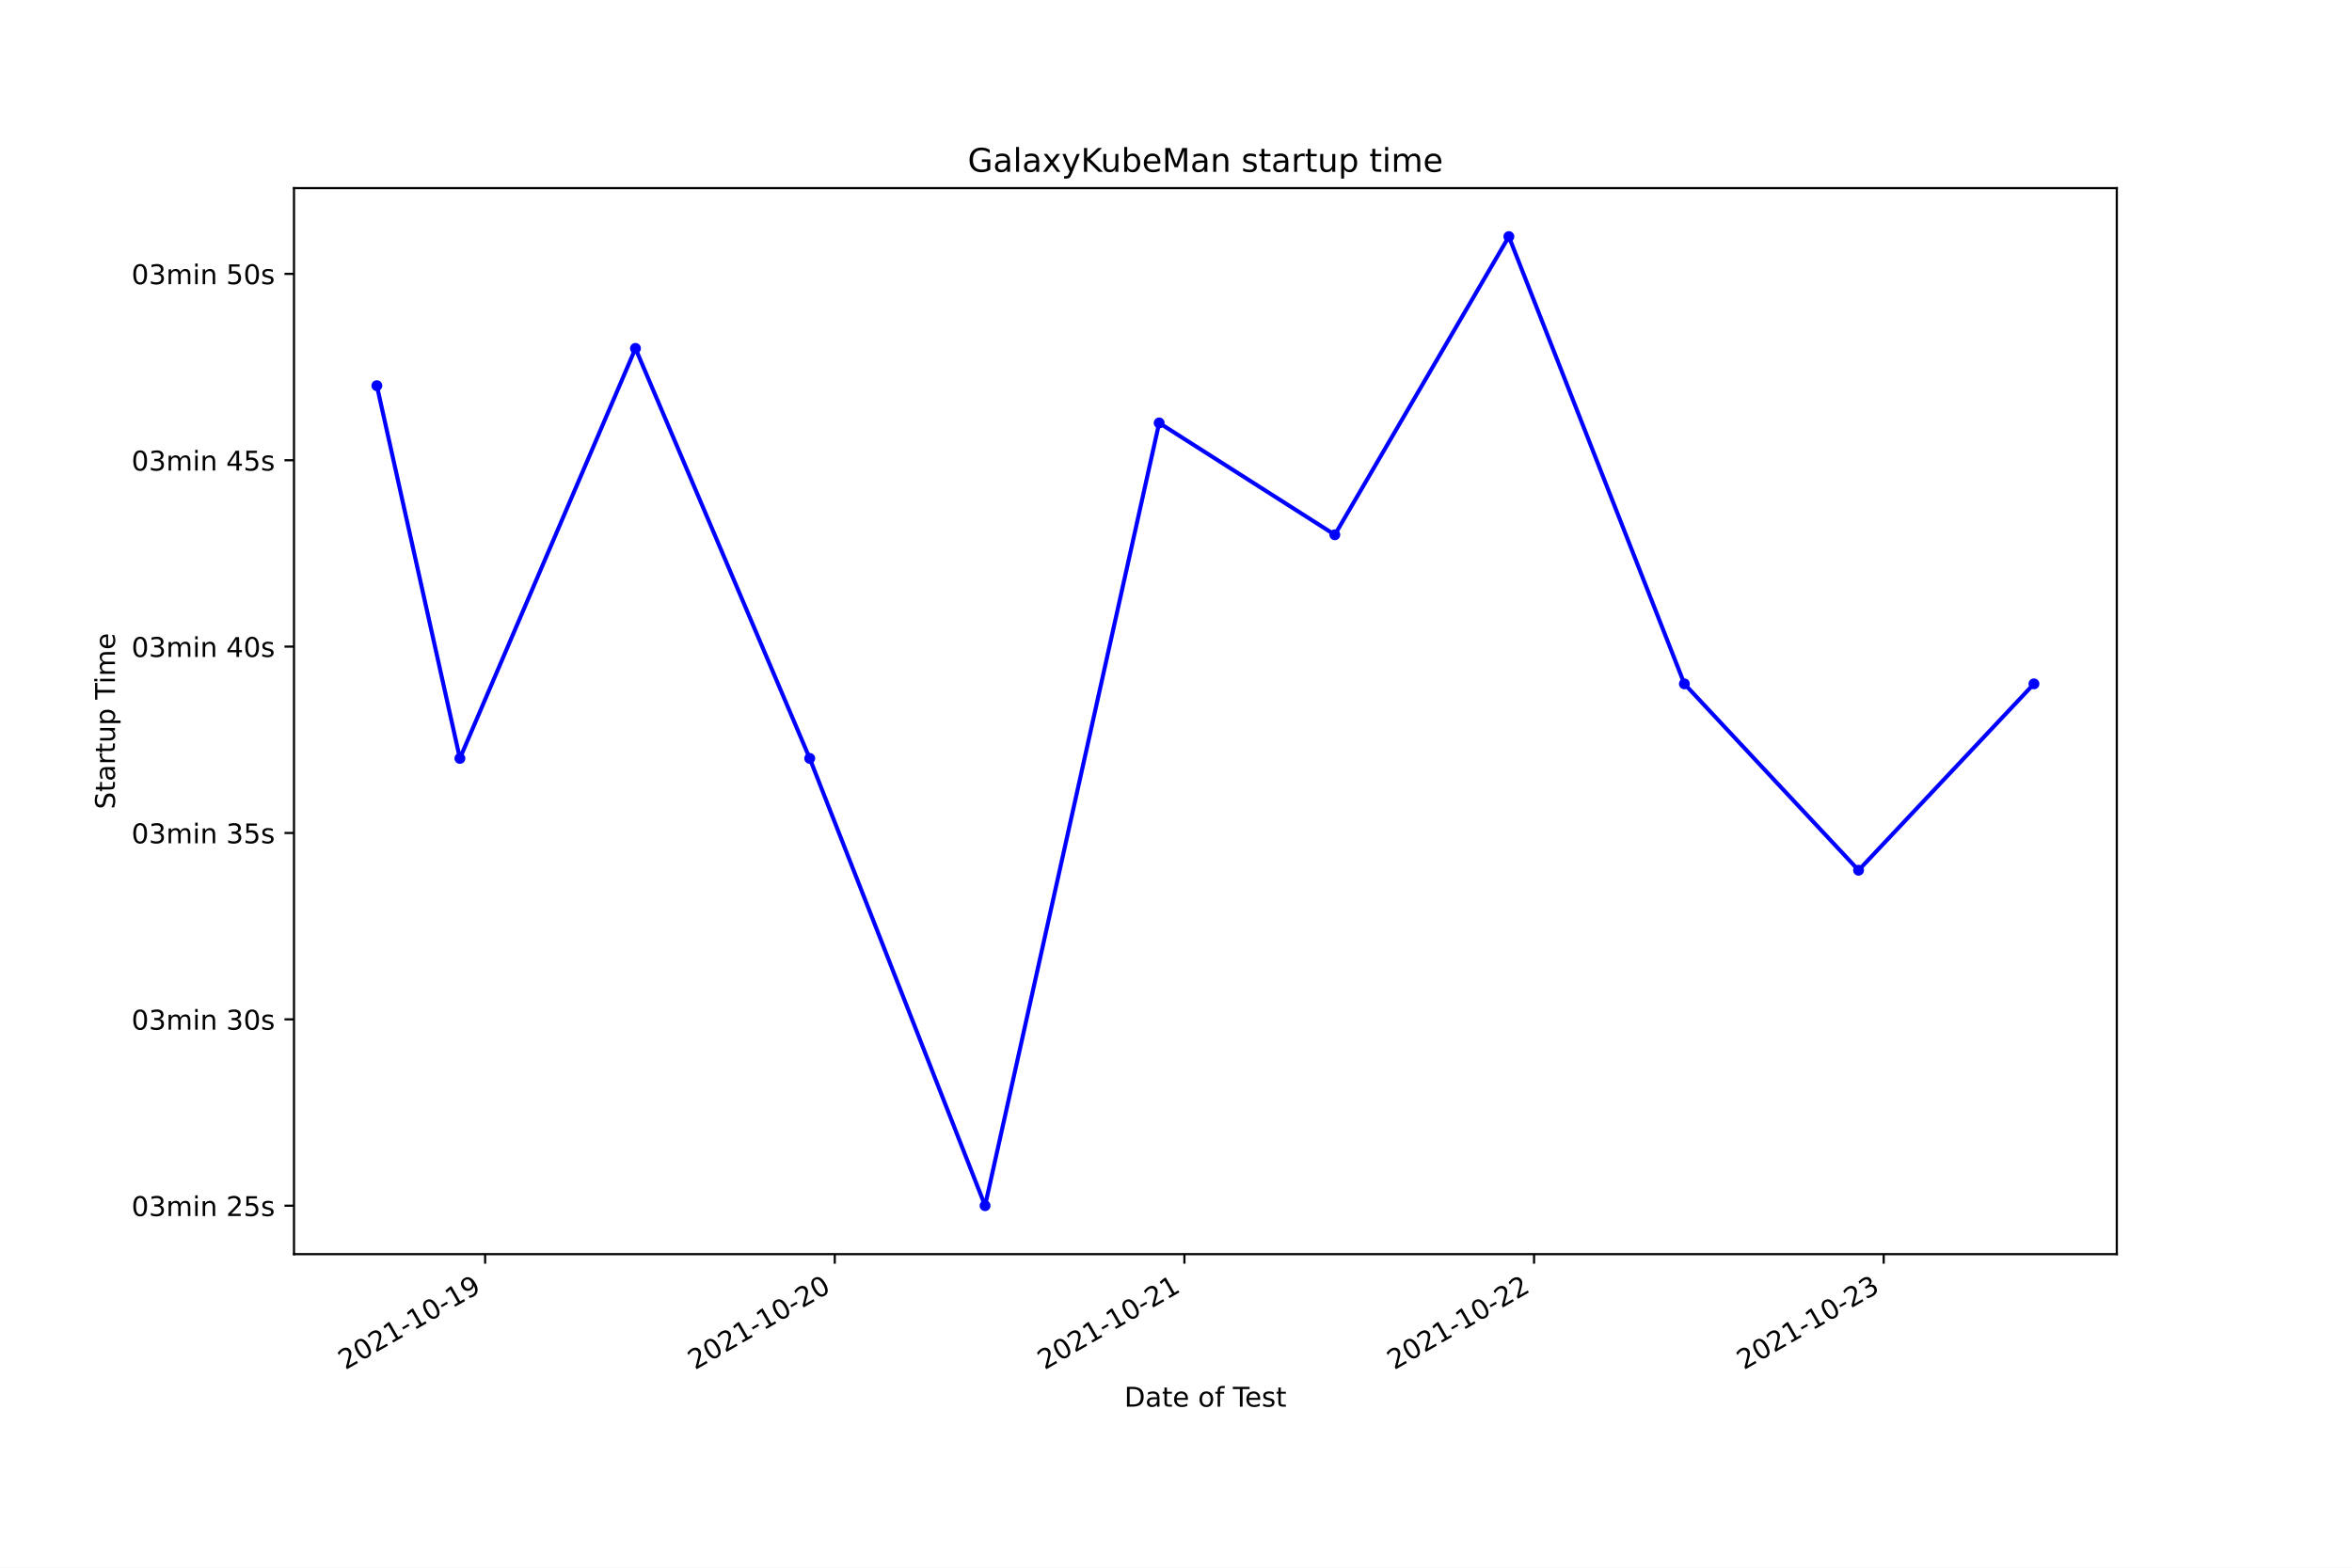
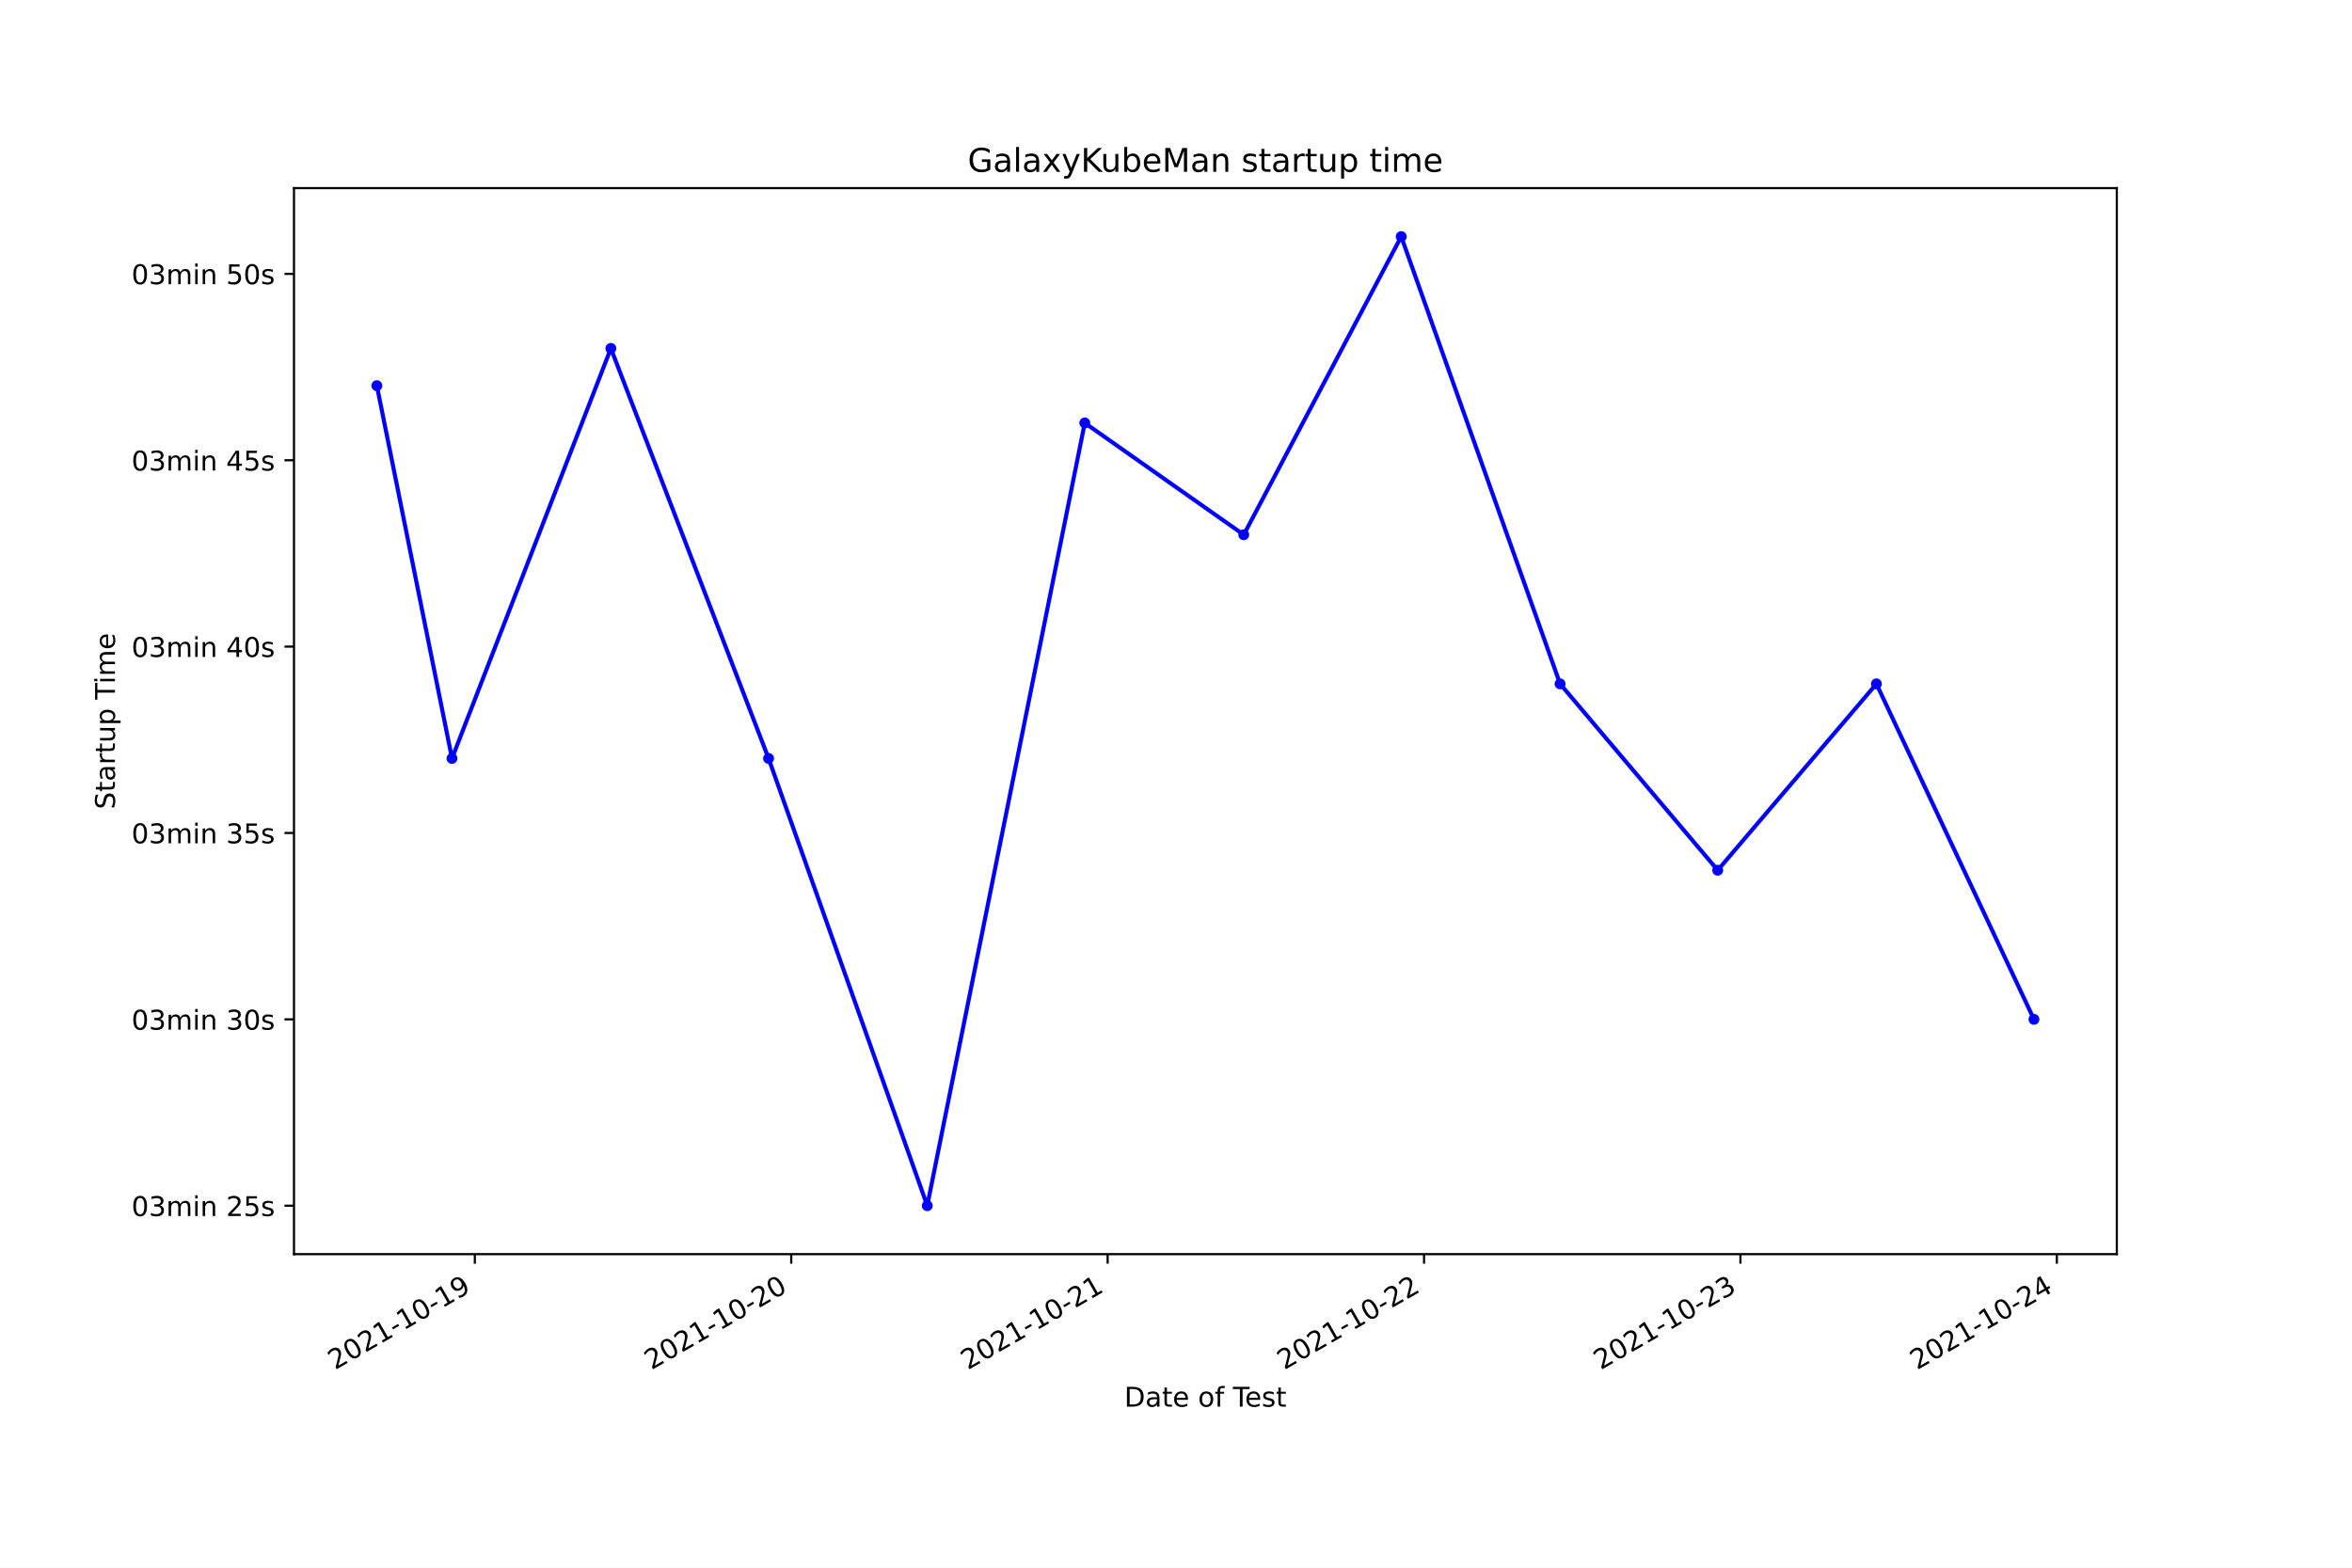
<svg xmlns="http://www.w3.org/2000/svg" xmlns:xlink="http://www.w3.org/1999/xlink" height="576pt" version="1.1" viewBox="0 0 864 576" width="864pt">
  <defs>
    <style type="text/css">*{stroke-linecap:butt;stroke-linejoin:round;}</style>
  </defs>
  <g id="figure_1">
    <g id="patch_1">
      <path d="M 0 576  L 864 576  L 864 0  L 0 0  z " style="fill:#ffffff;" />
    </g>
    <g id="axes_1">
      <g id="patch_2">
        <path d="M 108 460.8  L 777.6 460.8  L 777.6 69.12  L 108 69.12  z " style="fill:#ffffff;" />
      </g>
      <g id="matplotlib.axis_1">
        <g id="xtick_1">
          <g id="line2d_1">
            <defs>
-               <path d="M 0 0  L 0 3.5  " id="m39d293225b" style="stroke:#000000;stroke-width:0.8;" />
+               <path d="M 0 0  L 0 3.5  " id="mff400d9595" style="stroke:#000000;stroke-width:0.8;" />
            </defs>
            <g>
-               <use style="stroke:#000000;stroke-width:0.8;" x="178.21" xlink:href="#m39d293225b" y="460.8" />
+               <use style="stroke:#000000;stroke-width:0.8;" x="174.429" xlink:href="#mff400d9595" y="460.8" />
            </g>
          </g>
          <g id="text_1">
-             <g transform="translate(126.8401 503.4383)rotate(-30)scale(0.1 -0.1)">
+             <g transform="translate(123.0591 503.4383)rotate(-30)scale(0.1 -0.1)">
              <defs>
                <path d="M 1228 531  L 3431 531  L 3431 0  L 469 0  L 469 531  Q 828 903 1448 1529  Q 2069 2156 2228 2338  Q 2531 2678 2651 2914  Q 2772 3150 2772 3378  Q 2772 3750 2511 3984  Q 2250 4219 1831 4219  Q 1534 4219 1204 4116  Q 875 4013 500 3803  L 500 4441  Q 881 4594 1212 4672  Q 1544 4750 1819 4750  Q 2544 4750 2975 4387  Q 3406 4025 3406 3419  Q 3406 3131 3298 2873  Q 3191 2616 2906 2266  Q 2828 2175 2409 1742  Q 1991 1309 1228 531  z " id="DejaVuSans-32" transform="scale(0.015625)" />
                <path d="M 2034 4250  Q 1547 4250 1301 3770  Q 1056 3291 1056 2328  Q 1056 1369 1301 889  Q 1547 409 2034 409  Q 2525 409 2770 889  Q 3016 1369 3016 2328  Q 3016 3291 2770 3770  Q 2525 4250 2034 4250  z M 2034 4750  Q 2819 4750 3233 4129  Q 3647 3509 3647 2328  Q 3647 1150 3233 529  Q 2819 -91 2034 -91  Q 1250 -91 836 529  Q 422 1150 422 2328  Q 422 3509 836 4129  Q 1250 4750 2034 4750  z " id="DejaVuSans-30" transform="scale(0.015625)" />
                <path d="M 794 531  L 1825 531  L 1825 4091  L 703 3866  L 703 4441  L 1819 4666  L 2450 4666  L 2450 531  L 3481 531  L 3481 0  L 794 0  L 794 531  z " id="DejaVuSans-31" transform="scale(0.015625)" />
                <path d="M 313 2009  L 1997 2009  L 1997 1497  L 313 1497  L 313 2009  z " id="DejaVuSans-2d" transform="scale(0.015625)" />
                <path d="M 703 97  L 703 672  Q 941 559 1184 500  Q 1428 441 1663 441  Q 2288 441 2617 861  Q 2947 1281 2994 2138  Q 2813 1869 2534 1725  Q 2256 1581 1919 1581  Q 1219 1581 811 2004  Q 403 2428 403 3163  Q 403 3881 828 4315  Q 1253 4750 1959 4750  Q 2769 4750 3195 4129  Q 3622 3509 3622 2328  Q 3622 1225 3098 567  Q 2575 -91 1691 -91  Q 1453 -91 1209 -44  Q 966 3 703 97  z M 1959 2075  Q 2384 2075 2632 2365  Q 2881 2656 2881 3163  Q 2881 3666 2632 3958  Q 2384 4250 1959 4250  Q 1534 4250 1286 3958  Q 1038 3666 1038 3163  Q 1038 2656 1286 2365  Q 1534 2075 1959 2075  z " id="DejaVuSans-39" transform="scale(0.015625)" />
              </defs>
              <use xlink:href="#DejaVuSans-32" />
              <use x="63.623" xlink:href="#DejaVuSans-30" />
              <use x="127.246" xlink:href="#DejaVuSans-32" />
              <use x="190.869" xlink:href="#DejaVuSans-31" />
              <use x="254.492" xlink:href="#DejaVuSans-2d" />
              <use x="290.576" xlink:href="#DejaVuSans-31" />
              <use x="354.199" xlink:href="#DejaVuSans-30" />
              <use x="417.822" xlink:href="#DejaVuSans-2d" />
              <use x="453.906" xlink:href="#DejaVuSans-31" />
              <use x="517.529" xlink:href="#DejaVuSans-39" />
            </g>
          </g>
        </g>
        <g id="xtick_2">
          <g id="line2d_2">
            <g>
-               <use style="stroke:#000000;stroke-width:0.8;" x="306.649" xlink:href="#m39d293225b" y="460.8" />
+               <use style="stroke:#000000;stroke-width:0.8;" x="290.658" xlink:href="#mff400d9595" y="460.8" />
            </g>
          </g>
          <g id="text_2">
-             <g transform="translate(255.2799 503.4383)rotate(-30)scale(0.1 -0.1)">
+             <g transform="translate(239.2888 503.4383)rotate(-30)scale(0.1 -0.1)">
              <use xlink:href="#DejaVuSans-32" />
              <use x="63.623" xlink:href="#DejaVuSans-30" />
              <use x="127.246" xlink:href="#DejaVuSans-32" />
              <use x="190.869" xlink:href="#DejaVuSans-31" />
              <use x="254.492" xlink:href="#DejaVuSans-2d" />
              <use x="290.576" xlink:href="#DejaVuSans-31" />
              <use x="354.199" xlink:href="#DejaVuSans-30" />
              <use x="417.822" xlink:href="#DejaVuSans-2d" />
              <use x="453.906" xlink:href="#DejaVuSans-32" />
              <use x="517.529" xlink:href="#DejaVuSans-30" />
            </g>
          </g>
        </g>
        <g id="xtick_3">
          <g id="line2d_3">
            <g>
-               <use style="stroke:#000000;stroke-width:0.8;" x="435.089" xlink:href="#m39d293225b" y="460.8" />
+               <use style="stroke:#000000;stroke-width:0.8;" x="406.888" xlink:href="#mff400d9595" y="460.8" />
            </g>
          </g>
          <g id="text_3">
-             <g transform="translate(383.7197 503.4383)rotate(-30)scale(0.1 -0.1)">
+             <g transform="translate(355.5184 503.4383)rotate(-30)scale(0.1 -0.1)">
              <use xlink:href="#DejaVuSans-32" />
              <use x="63.623" xlink:href="#DejaVuSans-30" />
              <use x="127.246" xlink:href="#DejaVuSans-32" />
              <use x="190.869" xlink:href="#DejaVuSans-31" />
              <use x="254.492" xlink:href="#DejaVuSans-2d" />
              <use x="290.576" xlink:href="#DejaVuSans-31" />
              <use x="354.199" xlink:href="#DejaVuSans-30" />
              <use x="417.822" xlink:href="#DejaVuSans-2d" />
              <use x="453.906" xlink:href="#DejaVuSans-32" />
              <use x="517.529" xlink:href="#DejaVuSans-31" />
            </g>
          </g>
        </g>
        <g id="xtick_4">
          <g id="line2d_4">
            <g>
-               <use style="stroke:#000000;stroke-width:0.8;" x="563.529" xlink:href="#m39d293225b" y="460.8" />
+               <use style="stroke:#000000;stroke-width:0.8;" x="523.118" xlink:href="#mff400d9595" y="460.8" />
            </g>
          </g>
          <g id="text_4">
-             <g transform="translate(512.1595 503.4383)rotate(-30)scale(0.1 -0.1)">
+             <g transform="translate(471.7481 503.4383)rotate(-30)scale(0.1 -0.1)">
              <use xlink:href="#DejaVuSans-32" />
              <use x="63.623" xlink:href="#DejaVuSans-30" />
              <use x="127.246" xlink:href="#DejaVuSans-32" />
              <use x="190.869" xlink:href="#DejaVuSans-31" />
              <use x="254.492" xlink:href="#DejaVuSans-2d" />
              <use x="290.576" xlink:href="#DejaVuSans-31" />
              <use x="354.199" xlink:href="#DejaVuSans-30" />
              <use x="417.822" xlink:href="#DejaVuSans-2d" />
              <use x="453.906" xlink:href="#DejaVuSans-32" />
              <use x="517.529" xlink:href="#DejaVuSans-32" />
            </g>
          </g>
        </g>
        <g id="xtick_5">
          <g id="line2d_5">
            <g>
-               <use style="stroke:#000000;stroke-width:0.8;" x="691.969" xlink:href="#m39d293225b" y="460.8" />
+               <use style="stroke:#000000;stroke-width:0.8;" x="639.347" xlink:href="#mff400d9595" y="460.8" />
            </g>
          </g>
          <g id="text_5">
-             <g transform="translate(640.5993 503.4383)rotate(-30)scale(0.1 -0.1)">
+             <g transform="translate(587.9777 503.4383)rotate(-30)scale(0.1 -0.1)">
              <defs>
                <path d="M 2597 2516  Q 3050 2419 3304 2112  Q 3559 1806 3559 1356  Q 3559 666 3084 287  Q 2609 -91 1734 -91  Q 1441 -91 1130 -33  Q 819 25 488 141  L 488 750  Q 750 597 1062 519  Q 1375 441 1716 441  Q 2309 441 2620 675  Q 2931 909 2931 1356  Q 2931 1769 2642 2001  Q 2353 2234 1838 2234  L 1294 2234  L 1294 2753  L 1863 2753  Q 2328 2753 2575 2939  Q 2822 3125 2822 3475  Q 2822 3834 2567 4026  Q 2313 4219 1838 4219  Q 1578 4219 1281 4162  Q 984 4106 628 3988  L 628 4550  Q 988 4650 1302 4700  Q 1616 4750 1894 4750  Q 2613 4750 3031 4423  Q 3450 4097 3450 3541  Q 3450 3153 3228 2886  Q 3006 2619 2597 2516  z " id="DejaVuSans-33" transform="scale(0.015625)" />
              </defs>
              <use xlink:href="#DejaVuSans-32" />
              <use x="63.623" xlink:href="#DejaVuSans-30" />
              <use x="127.246" xlink:href="#DejaVuSans-32" />
              <use x="190.869" xlink:href="#DejaVuSans-31" />
              <use x="254.492" xlink:href="#DejaVuSans-2d" />
              <use x="290.576" xlink:href="#DejaVuSans-31" />
              <use x="354.199" xlink:href="#DejaVuSans-30" />
              <use x="417.822" xlink:href="#DejaVuSans-2d" />
              <use x="453.906" xlink:href="#DejaVuSans-32" />
              <use x="517.529" xlink:href="#DejaVuSans-33" />
            </g>
          </g>
        </g>
-         <g id="text_6">
+         <g id="xtick_6">
+           <g id="line2d_6">
+             <g>
+               <use style="stroke:#000000;stroke-width:0.8;" x="755.577" xlink:href="#mff400d9595" y="460.8" />
+             </g>
+           </g>
+           <g id="text_6">
+             <g transform="translate(704.2074 503.4383)rotate(-30)scale(0.1 -0.1)">
+               <defs>
+                 <path d="M 2419 4116  L 825 1625  L 2419 1625  L 2419 4116  z M 2253 4666  L 3047 4666  L 3047 1625  L 3713 1625  L 3713 1100  L 3047 1100  L 3047 0  L 2419 0  L 2419 1100  L 313 1100  L 313 1709  L 2253 4666  z " id="DejaVuSans-34" transform="scale(0.015625)" />
+               </defs>
+               <use xlink:href="#DejaVuSans-32" />
+               <use x="63.623" xlink:href="#DejaVuSans-30" />
+               <use x="127.246" xlink:href="#DejaVuSans-32" />
+               <use x="190.869" xlink:href="#DejaVuSans-31" />
+               <use x="254.492" xlink:href="#DejaVuSans-2d" />
+               <use x="290.576" xlink:href="#DejaVuSans-31" />
+               <use x="354.199" xlink:href="#DejaVuSans-30" />
+               <use x="417.822" xlink:href="#DejaVuSans-2d" />
+               <use x="453.906" xlink:href="#DejaVuSans-32" />
+               <use x="517.529" xlink:href="#DejaVuSans-34" />
+             </g>
+           </g>
+         </g>
+         <g id="text_7">
          <g transform="translate(413.0063 516.8378)scale(0.1 -0.1)">
            <defs>
              <path d="M 1259 4147  L 1259 519  L 2022 519  Q 2988 519 3436 956  Q 3884 1394 3884 2338  Q 3884 3275 3436 3711  Q 2988 4147 2022 4147  L 1259 4147  z M 628 4666  L 1925 4666  Q 3281 4666 3915 4102  Q 4550 3538 4550 2338  Q 4550 1131 3912 565  Q 3275 0 1925 0  L 628 0  L 628 4666  z " id="DejaVuSans-44" transform="scale(0.015625)" />
              <path d="M 2194 1759  Q 1497 1759 1228 1600  Q 959 1441 959 1056  Q 959 750 1161 570  Q 1363 391 1709 391  Q 2188 391 2477 730  Q 2766 1069 2766 1631  L 2766 1759  L 2194 1759  z M 3341 1997  L 3341 0  L 2766 0  L 2766 531  Q 2569 213 2275 61  Q 1981 -91 1556 -91  Q 1019 -91 701 211  Q 384 513 384 1019  Q 384 1609 779 1909  Q 1175 2209 1959 2209  L 2766 2209  L 2766 2266  Q 2766 2663 2505 2880  Q 2244 3097 1772 3097  Q 1472 3097 1187 3025  Q 903 2953 641 2809  L 641 3341  Q 956 3463 1253 3523  Q 1550 3584 1831 3584  Q 2591 3584 2966 3190  Q 3341 2797 3341 1997  z " id="DejaVuSans-61" transform="scale(0.015625)" />
              <path d="M 1172 4494  L 1172 3500  L 2356 3500  L 2356 3053  L 1172 3053  L 1172 1153  Q 1172 725 1289 603  Q 1406 481 1766 481  L 2356 481  L 2356 0  L 1766 0  Q 1100 0 847 248  Q 594 497 594 1153  L 594 3053  L 172 3053  L 172 3500  L 594 3500  L 594 4494  L 1172 4494  z " id="DejaVuSans-74" transform="scale(0.015625)" />
              <path d="M 3597 1894  L 3597 1613  L 953 1613  Q 991 1019 1311 708  Q 1631 397 2203 397  Q 2534 397 2845 478  Q 3156 559 3463 722  L 3463 178  Q 3153 47 2828 -22  Q 2503 -91 2169 -91  Q 1331 -91 842 396  Q 353 884 353 1716  Q 353 2575 817 3079  Q 1281 3584 2069 3584  Q 2775 3584 3186 3129  Q 3597 2675 3597 1894  z M 3022 2063  Q 3016 2534 2758 2815  Q 2500 3097 2075 3097  Q 1594 3097 1305 2825  Q 1016 2553 972 2059  L 3022 2063  z " id="DejaVuSans-65" transform="scale(0.015625)" />
              <path id="DejaVuSans-20" transform="scale(0.015625)" />
              <path d="M 1959 3097  Q 1497 3097 1228 2736  Q 959 2375 959 1747  Q 959 1119 1226 758  Q 1494 397 1959 397  Q 2419 397 2687 759  Q 2956 1122 2956 1747  Q 2956 2369 2687 2733  Q 2419 3097 1959 3097  z M 1959 3584  Q 2709 3584 3137 3096  Q 3566 2609 3566 1747  Q 3566 888 3137 398  Q 2709 -91 1959 -91  Q 1206 -91 779 398  Q 353 888 353 1747  Q 353 2609 779 3096  Q 1206 3584 1959 3584  z " id="DejaVuSans-6f" transform="scale(0.015625)" />
              <path d="M 2375 4863  L 2375 4384  L 1825 4384  Q 1516 4384 1395 4259  Q 1275 4134 1275 3809  L 1275 3500  L 2222 3500  L 2222 3053  L 1275 3053  L 1275 0  L 697 0  L 697 3053  L 147 3053  L 147 3500  L 697 3500  L 697 3744  Q 697 4328 969 4595  Q 1241 4863 1831 4863  L 2375 4863  z " id="DejaVuSans-66" transform="scale(0.015625)" />
              <path d="M -19 4666  L 3928 4666  L 3928 4134  L 2272 4134  L 2272 0  L 1638 0  L 1638 4134  L -19 4134  L -19 4666  z " id="DejaVuSans-54" transform="scale(0.015625)" />
              <path d="M 2834 3397  L 2834 2853  Q 2591 2978 2328 3040  Q 2066 3103 1784 3103  Q 1356 3103 1142 2972  Q 928 2841 928 2578  Q 928 2378 1081 2264  Q 1234 2150 1697 2047  L 1894 2003  Q 2506 1872 2764 1633  Q 3022 1394 3022 966  Q 3022 478 2636 193  Q 2250 -91 1575 -91  Q 1294 -91 989 -36  Q 684 19 347 128  L 347 722  Q 666 556 975 473  Q 1284 391 1588 391  Q 1994 391 2212 530  Q 2431 669 2431 922  Q 2431 1156 2273 1281  Q 2116 1406 1581 1522  L 1381 1569  Q 847 1681 609 1914  Q 372 2147 372 2553  Q 372 3047 722 3315  Q 1072 3584 1716 3584  Q 2034 3584 2315 3537  Q 2597 3491 2834 3397  z " id="DejaVuSans-73" transform="scale(0.015625)" />
            </defs>
            <use xlink:href="#DejaVuSans-44" />
            <use x="77.002" xlink:href="#DejaVuSans-61" />
            <use x="138.281" xlink:href="#DejaVuSans-74" />
            <use x="177.49" xlink:href="#DejaVuSans-65" />
            <use x="239.014" xlink:href="#DejaVuSans-20" />
            <use x="270.801" xlink:href="#DejaVuSans-6f" />
            <use x="331.982" xlink:href="#DejaVuSans-66" />
            <use x="367.188" xlink:href="#DejaVuSans-20" />
            <use x="398.975" xlink:href="#DejaVuSans-54" />
            <use x="443.059" xlink:href="#DejaVuSans-65" />
            <use x="504.582" xlink:href="#DejaVuSans-73" />
            <use x="556.682" xlink:href="#DejaVuSans-74" />
          </g>
        </g>
      </g>
      <g id="matplotlib.axis_2">
        <g id="ytick_1">
-           <g id="line2d_6">
+           <g id="line2d_7">
            <defs>
-               <path d="M 0 0  L -3.5 0  " id="m5369720cb2" style="stroke:#000000;stroke-width:0.8;" />
+               <path d="M 0 0  L -3.5 0  " id="ma9e6a6cd02" style="stroke:#000000;stroke-width:0.8;" />
            </defs>
            <g>
-               <use style="stroke:#000000;stroke-width:0.8;" x="108" xlink:href="#m5369720cb2" y="442.996" />
-             </g>
-           </g>
-           <g id="text_7">
+               <use style="stroke:#000000;stroke-width:0.8;" x="108" xlink:href="#ma9e6a6cd02" y="442.996" />
+             </g>
+           </g>
+           <g id="text_8">
            <g transform="translate(48.30625 446.7956)scale(0.1 -0.1)">
              <defs>
                <path d="M 3328 2828  Q 3544 3216 3844 3400  Q 4144 3584 4550 3584  Q 5097 3584 5394 3201  Q 5691 2819 5691 2113  L 5691 0  L 5113 0  L 5113 2094  Q 5113 2597 4934 2840  Q 4756 3084 4391 3084  Q 3944 3084 3684 2787  Q 3425 2491 3425 1978  L 3425 0  L 2847 0  L 2847 2094  Q 2847 2600 2669 2842  Q 2491 3084 2119 3084  Q 1678 3084 1418 2786  Q 1159 2488 1159 1978  L 1159 0  L 581 0  L 581 3500  L 1159 3500  L 1159 2956  Q 1356 3278 1631 3431  Q 1906 3584 2284 3584  Q 2666 3584 2933 3390  Q 3200 3197 3328 2828  z " id="DejaVuSans-6d" transform="scale(0.015625)" />
                <path d="M 603 3500  L 1178 3500  L 1178 0  L 603 0  L 603 3500  z M 603 4863  L 1178 4863  L 1178 4134  L 603 4134  L 603 4863  z " id="DejaVuSans-69" transform="scale(0.015625)" />
                <path d="M 3513 2113  L 3513 0  L 2938 0  L 2938 2094  Q 2938 2591 2744 2837  Q 2550 3084 2163 3084  Q 1697 3084 1428 2787  Q 1159 2491 1159 1978  L 1159 0  L 581 0  L 581 3500  L 1159 3500  L 1159 2956  Q 1366 3272 1645 3428  Q 1925 3584 2291 3584  Q 2894 3584 3203 3211  Q 3513 2838 3513 2113  z " id="DejaVuSans-6e" transform="scale(0.015625)" />
                <path d="M 691 4666  L 3169 4666  L 3169 4134  L 1269 4134  L 1269 2991  Q 1406 3038 1543 3061  Q 1681 3084 1819 3084  Q 2600 3084 3056 2656  Q 3513 2228 3513 1497  Q 3513 744 3044 326  Q 2575 -91 1722 -91  Q 1428 -91 1123 -41  Q 819 9 494 109  L 494 744  Q 775 591 1075 516  Q 1375 441 1709 441  Q 2250 441 2565 725  Q 2881 1009 2881 1497  Q 2881 1984 2565 2268  Q 2250 2553 1709 2553  Q 1456 2553 1204 2497  Q 953 2441 691 2322  L 691 4666  z " id="DejaVuSans-35" transform="scale(0.015625)" />
              </defs>
              <use xlink:href="#DejaVuSans-30" />
              <use x="63.623" xlink:href="#DejaVuSans-33" />
              <use x="127.246" xlink:href="#DejaVuSans-6d" />
              <use x="224.658" xlink:href="#DejaVuSans-69" />
              <use x="252.441" xlink:href="#DejaVuSans-6e" />
              <use x="315.82" xlink:href="#DejaVuSans-20" />
              <use x="347.607" xlink:href="#DejaVuSans-32" />
              <use x="411.23" xlink:href="#DejaVuSans-35" />
              <use x="474.854" xlink:href="#DejaVuSans-73" />
            </g>
          </g>
        </g>
        <g id="ytick_2">
-           <g id="line2d_7">
-             <g>
-               <use style="stroke:#000000;stroke-width:0.8;" x="108" xlink:href="#m5369720cb2" y="374.521" />
-             </g>
-           </g>
-           <g id="text_8">
+           <g id="line2d_8">
+             <g>
+               <use style="stroke:#000000;stroke-width:0.8;" x="108" xlink:href="#ma9e6a6cd02" y="374.521" />
+             </g>
+           </g>
+           <g id="text_9">
            <g transform="translate(48.30625 378.3201)scale(0.1 -0.1)">
              <use xlink:href="#DejaVuSans-30" />
              <use x="63.623" xlink:href="#DejaVuSans-33" />
              <use x="127.246" xlink:href="#DejaVuSans-6d" />
              <use x="224.658" xlink:href="#DejaVuSans-69" />
              <use x="252.441" xlink:href="#DejaVuSans-6e" />
              <use x="315.82" xlink:href="#DejaVuSans-20" />
              <use x="347.607" xlink:href="#DejaVuSans-33" />
              <use x="411.23" xlink:href="#DejaVuSans-30" />
              <use x="474.854" xlink:href="#DejaVuSans-73" />
            </g>
          </g>
        </g>
        <g id="ytick_3">
-           <g id="line2d_8">
-             <g>
-               <use style="stroke:#000000;stroke-width:0.8;" x="108" xlink:href="#m5369720cb2" y="306.045" />
-             </g>
-           </g>
-           <g id="text_9">
+           <g id="line2d_9">
+             <g>
+               <use style="stroke:#000000;stroke-width:0.8;" x="108" xlink:href="#ma9e6a6cd02" y="306.045" />
+             </g>
+           </g>
+           <g id="text_10">
            <g transform="translate(48.30625 309.8445)scale(0.1 -0.1)">
              <use xlink:href="#DejaVuSans-30" />
              <use x="63.623" xlink:href="#DejaVuSans-33" />
              <use x="127.246" xlink:href="#DejaVuSans-6d" />
              <use x="224.658" xlink:href="#DejaVuSans-69" />
              <use x="252.441" xlink:href="#DejaVuSans-6e" />
              <use x="315.82" xlink:href="#DejaVuSans-20" />
              <use x="347.607" xlink:href="#DejaVuSans-33" />
              <use x="411.23" xlink:href="#DejaVuSans-35" />
              <use x="474.854" xlink:href="#DejaVuSans-73" />
            </g>
          </g>
        </g>
        <g id="ytick_4">
-           <g id="line2d_9">
-             <g>
-               <use style="stroke:#000000;stroke-width:0.8;" x="108" xlink:href="#m5369720cb2" y="237.57" />
-             </g>
-           </g>
-           <g id="text_10">
+           <g id="line2d_10">
+             <g>
+               <use style="stroke:#000000;stroke-width:0.8;" x="108" xlink:href="#ma9e6a6cd02" y="237.57" />
+             </g>
+           </g>
+           <g id="text_11">
            <g transform="translate(48.30625 241.369)scale(0.1 -0.1)">
-               <defs>
-                 <path d="M 2419 4116  L 825 1625  L 2419 1625  L 2419 4116  z M 2253 4666  L 3047 4666  L 3047 1625  L 3713 1625  L 3713 1100  L 3047 1100  L 3047 0  L 2419 0  L 2419 1100  L 313 1100  L 313 1709  L 2253 4666  z " id="DejaVuSans-34" transform="scale(0.015625)" />
-               </defs>
              <use xlink:href="#DejaVuSans-30" />
              <use x="63.623" xlink:href="#DejaVuSans-33" />
              <use x="127.246" xlink:href="#DejaVuSans-6d" />
              <use x="224.658" xlink:href="#DejaVuSans-69" />
              <use x="252.441" xlink:href="#DejaVuSans-6e" />
              <use x="315.82" xlink:href="#DejaVuSans-20" />
              <use x="347.607" xlink:href="#DejaVuSans-34" />
              <use x="411.23" xlink:href="#DejaVuSans-30" />
              <use x="474.854" xlink:href="#DejaVuSans-73" />
            </g>
          </g>
        </g>
        <g id="ytick_5">
-           <g id="line2d_10">
-             <g>
-               <use style="stroke:#000000;stroke-width:0.8;" x="108" xlink:href="#m5369720cb2" y="169.094" />
-             </g>
-           </g>
-           <g id="text_11">
+           <g id="line2d_11">
+             <g>
+               <use style="stroke:#000000;stroke-width:0.8;" x="108" xlink:href="#ma9e6a6cd02" y="169.094" />
+             </g>
+           </g>
+           <g id="text_12">
            <g transform="translate(48.30625 172.8935)scale(0.1 -0.1)">
              <use xlink:href="#DejaVuSans-30" />
              <use x="63.623" xlink:href="#DejaVuSans-33" />
              <use x="127.246" xlink:href="#DejaVuSans-6d" />
              <use x="224.658" xlink:href="#DejaVuSans-69" />
              <use x="252.441" xlink:href="#DejaVuSans-6e" />
              <use x="315.82" xlink:href="#DejaVuSans-20" />
              <use x="347.607" xlink:href="#DejaVuSans-34" />
              <use x="411.23" xlink:href="#DejaVuSans-35" />
              <use x="474.854" xlink:href="#DejaVuSans-73" />
            </g>
          </g>
        </g>
        <g id="ytick_6">
-           <g id="line2d_11">
-             <g>
-               <use style="stroke:#000000;stroke-width:0.8;" x="108" xlink:href="#m5369720cb2" y="100.619" />
-             </g>
-           </g>
-           <g id="text_12">
+           <g id="line2d_12">
+             <g>
+               <use style="stroke:#000000;stroke-width:0.8;" x="108" xlink:href="#ma9e6a6cd02" y="100.619" />
+             </g>
+           </g>
+           <g id="text_13">
            <g transform="translate(48.30625 104.418)scale(0.1 -0.1)">
              <use xlink:href="#DejaVuSans-30" />
              <use x="63.623" xlink:href="#DejaVuSans-33" />
              <use x="127.246" xlink:href="#DejaVuSans-6d" />
              <use x="224.658" xlink:href="#DejaVuSans-69" />
              <use x="252.441" xlink:href="#DejaVuSans-6e" />
              <use x="315.82" xlink:href="#DejaVuSans-20" />
              <use x="347.607" xlink:href="#DejaVuSans-35" />
              <use x="411.23" xlink:href="#DejaVuSans-30" />
              <use x="474.854" xlink:href="#DejaVuSans-73" />
            </g>
          </g>
        </g>
-         <g id="text_13">
+         <g id="text_14">
          <g transform="translate(42.22656 297.3397)rotate(-90)scale(0.1 -0.1)">
            <defs>
              <path d="M 3425 4513  L 3425 3897  Q 3066 4069 2747 4153  Q 2428 4238 2131 4238  Q 1616 4238 1336 4038  Q 1056 3838 1056 3469  Q 1056 3159 1242 3001  Q 1428 2844 1947 2747  L 2328 2669  Q 3034 2534 3370 2195  Q 3706 1856 3706 1288  Q 3706 609 3251 259  Q 2797 -91 1919 -91  Q 1588 -91 1214 -16  Q 841 59 441 206  L 441 856  Q 825 641 1194 531  Q 1563 422 1919 422  Q 2459 422 2753 634  Q 3047 847 3047 1241  Q 3047 1584 2836 1778  Q 2625 1972 2144 2069  L 1759 2144  Q 1053 2284 737 2584  Q 422 2884 422 3419  Q 422 4038 858 4394  Q 1294 4750 2059 4750  Q 2388 4750 2728 4690  Q 3069 4631 3425 4513  z " id="DejaVuSans-53" transform="scale(0.015625)" />
              <path d="M 2631 2963  Q 2534 3019 2420 3045  Q 2306 3072 2169 3072  Q 1681 3072 1420 2755  Q 1159 2438 1159 1844  L 1159 0  L 581 0  L 581 3500  L 1159 3500  L 1159 2956  Q 1341 3275 1631 3429  Q 1922 3584 2338 3584  Q 2397 3584 2469 3576  Q 2541 3569 2628 3553  L 2631 2963  z " id="DejaVuSans-72" transform="scale(0.015625)" />
              <path d="M 544 1381  L 544 3500  L 1119 3500  L 1119 1403  Q 1119 906 1312 657  Q 1506 409 1894 409  Q 2359 409 2629 706  Q 2900 1003 2900 1516  L 2900 3500  L 3475 3500  L 3475 0  L 2900 0  L 2900 538  Q 2691 219 2414 64  Q 2138 -91 1772 -91  Q 1169 -91 856 284  Q 544 659 544 1381  z M 1991 3584  L 1991 3584  z " id="DejaVuSans-75" transform="scale(0.015625)" />
              <path d="M 1159 525  L 1159 -1331  L 581 -1331  L 581 3500  L 1159 3500  L 1159 2969  Q 1341 3281 1617 3432  Q 1894 3584 2278 3584  Q 2916 3584 3314 3078  Q 3713 2572 3713 1747  Q 3713 922 3314 415  Q 2916 -91 2278 -91  Q 1894 -91 1617 61  Q 1341 213 1159 525  z M 3116 1747  Q 3116 2381 2855 2742  Q 2594 3103 2138 3103  Q 1681 3103 1420 2742  Q 1159 2381 1159 1747  Q 1159 1113 1420 752  Q 1681 391 2138 391  Q 2594 391 2855 752  Q 3116 1113 3116 1747  z " id="DejaVuSans-70" transform="scale(0.015625)" />
            </defs>
            <use xlink:href="#DejaVuSans-53" />
            <use x="63.477" xlink:href="#DejaVuSans-74" />
            <use x="102.686" xlink:href="#DejaVuSans-61" />
            <use x="163.965" xlink:href="#DejaVuSans-72" />
            <use x="205.078" xlink:href="#DejaVuSans-74" />
            <use x="244.287" xlink:href="#DejaVuSans-75" />
            <use x="307.666" xlink:href="#DejaVuSans-70" />
            <use x="371.143" xlink:href="#DejaVuSans-20" />
            <use x="402.93" xlink:href="#DejaVuSans-54" />
            <use x="460.889" xlink:href="#DejaVuSans-69" />
            <use x="488.672" xlink:href="#DejaVuSans-6d" />
            <use x="586.084" xlink:href="#DejaVuSans-65" />
          </g>
        </g>
      </g>
-       <g id="line2d_12">
-         <path clip-path="url(#pc78aa86869)" d="M 747.164 251.265  L 682.74 319.74  L 618.754 251.265  L 554.275 86.924  L 490.341 196.484  L 425.816 155.399  L 361.864 442.996  L 297.452 278.655  L 233.434 128.009  L 168.942 278.655  L 138.436 141.704  " style="fill:none;stroke:#0000ff;stroke-linecap:square;stroke-width:1.5;" />
+       <g id="line2d_13">
+         <path clip-path="url(#p99418520cc)" d="M 747.164 374.521  L 689.295 251.265  L 630.996 319.74  L 573.092 251.265  L 514.743 86.924  L 456.887 196.484  L 398.496 155.399  L 340.624 442.996  L 282.335 278.655  L 224.403 128.009  L 166.042 278.655  L 138.436 141.704  " style="fill:none;stroke:#0000ff;stroke-linecap:square;stroke-width:1.5;" />
        <defs>
-           <path d="M 0 1.5  C 0.398 1.5 0.779 1.342 1.061 1.061  C 1.342 0.779 1.5 0.398 1.5 0  C 1.5 -0.398 1.342 -0.779 1.061 -1.061  C 0.779 -1.342 0.398 -1.5 0 -1.5  C -0.398 -1.5 -0.779 -1.342 -1.061 -1.061  C -1.342 -0.779 -1.5 -0.398 -1.5 0  C -1.5 0.398 -1.342 0.779 -1.061 1.061  C -0.779 1.342 -0.398 1.5 0 1.5  z " id="m0b1beda1bc" style="stroke:#0000ff;" />
+           <path d="M 0 1.5  C 0.398 1.5 0.779 1.342 1.061 1.061  C 1.342 0.779 1.5 0.398 1.5 0  C 1.5 -0.398 1.342 -0.779 1.061 -1.061  C 0.779 -1.342 0.398 -1.5 0 -1.5  C -0.398 -1.5 -0.779 -1.342 -1.061 -1.061  C -1.342 -0.779 -1.5 -0.398 -1.5 0  C -1.5 0.398 -1.342 0.779 -1.061 1.061  C -0.779 1.342 -0.398 1.5 0 1.5  z " id="mb0d65fa5c4" style="stroke:#0000ff;" />
        </defs>
-         <g clip-path="url(#pc78aa86869)">
-           <use style="fill:#0000ff;stroke:#0000ff;" x="747.164" xlink:href="#m0b1beda1bc" y="251.265" />
-           <use style="fill:#0000ff;stroke:#0000ff;" x="682.74" xlink:href="#m0b1beda1bc" y="319.74" />
-           <use style="fill:#0000ff;stroke:#0000ff;" x="618.754" xlink:href="#m0b1beda1bc" y="251.265" />
-           <use style="fill:#0000ff;stroke:#0000ff;" x="554.275" xlink:href="#m0b1beda1bc" y="86.924" />
-           <use style="fill:#0000ff;stroke:#0000ff;" x="490.341" xlink:href="#m0b1beda1bc" y="196.484" />
-           <use style="fill:#0000ff;stroke:#0000ff;" x="425.816" xlink:href="#m0b1beda1bc" y="155.399" />
-           <use style="fill:#0000ff;stroke:#0000ff;" x="361.864" xlink:href="#m0b1beda1bc" y="442.996" />
-           <use style="fill:#0000ff;stroke:#0000ff;" x="297.452" xlink:href="#m0b1beda1bc" y="278.655" />
-           <use style="fill:#0000ff;stroke:#0000ff;" x="233.434" xlink:href="#m0b1beda1bc" y="128.009" />
-           <use style="fill:#0000ff;stroke:#0000ff;" x="168.942" xlink:href="#m0b1beda1bc" y="278.655" />
-           <use style="fill:#0000ff;stroke:#0000ff;" x="138.436" xlink:href="#m0b1beda1bc" y="141.704" />
+         <g clip-path="url(#p99418520cc)">
+           <use style="fill:#0000ff;stroke:#0000ff;" x="747.164" xlink:href="#mb0d65fa5c4" y="374.521" />
+           <use style="fill:#0000ff;stroke:#0000ff;" x="689.295" xlink:href="#mb0d65fa5c4" y="251.265" />
+           <use style="fill:#0000ff;stroke:#0000ff;" x="630.996" xlink:href="#mb0d65fa5c4" y="319.74" />
+           <use style="fill:#0000ff;stroke:#0000ff;" x="573.092" xlink:href="#mb0d65fa5c4" y="251.265" />
+           <use style="fill:#0000ff;stroke:#0000ff;" x="514.743" xlink:href="#mb0d65fa5c4" y="86.924" />
+           <use style="fill:#0000ff;stroke:#0000ff;" x="456.887" xlink:href="#mb0d65fa5c4" y="196.484" />
+           <use style="fill:#0000ff;stroke:#0000ff;" x="398.496" xlink:href="#mb0d65fa5c4" y="155.399" />
+           <use style="fill:#0000ff;stroke:#0000ff;" x="340.624" xlink:href="#mb0d65fa5c4" y="442.996" />
+           <use style="fill:#0000ff;stroke:#0000ff;" x="282.335" xlink:href="#mb0d65fa5c4" y="278.655" />
+           <use style="fill:#0000ff;stroke:#0000ff;" x="224.403" xlink:href="#mb0d65fa5c4" y="128.009" />
+           <use style="fill:#0000ff;stroke:#0000ff;" x="166.042" xlink:href="#mb0d65fa5c4" y="278.655" />
+           <use style="fill:#0000ff;stroke:#0000ff;" x="138.436" xlink:href="#mb0d65fa5c4" y="141.704" />
        </g>
      </g>
      <g id="patch_3">
        <path d="M 108 460.8  L 108 69.12  " style="fill:none;stroke:#000000;stroke-linecap:square;stroke-linejoin:miter;stroke-width:0.8;" />
      </g>
      <g id="patch_4">
        <path d="M 777.6 460.8  L 777.6 69.12  " style="fill:none;stroke:#000000;stroke-linecap:square;stroke-linejoin:miter;stroke-width:0.8;" />
      </g>
      <g id="patch_5">
        <path d="M 108 460.8  L 777.6 460.8  " style="fill:none;stroke:#000000;stroke-linecap:square;stroke-linejoin:miter;stroke-width:0.8;" />
      </g>
      <g id="patch_6">
        <path d="M 108 69.12  L 777.6 69.12  " style="fill:none;stroke:#000000;stroke-linecap:square;stroke-linejoin:miter;stroke-width:0.8;" />
      </g>
-       <g id="text_14">
+       <g id="text_15">
        <g transform="translate(355.4794 63.12)scale(0.12 -0.12)">
          <defs>
            <path d="M 3809 666  L 3809 1919  L 2778 1919  L 2778 2438  L 4434 2438  L 4434 434  Q 4069 175 3628 42  Q 3188 -91 2688 -91  Q 1594 -91 976 548  Q 359 1188 359 2328  Q 359 3472 976 4111  Q 1594 4750 2688 4750  Q 3144 4750 3555 4637  Q 3966 4525 4313 4306  L 4313 3634  Q 3963 3931 3569 4081  Q 3175 4231 2741 4231  Q 1884 4231 1454 3753  Q 1025 3275 1025 2328  Q 1025 1384 1454 906  Q 1884 428 2741 428  Q 3075 428 3337 486  Q 3600 544 3809 666  z " id="DejaVuSans-47" transform="scale(0.015625)" />
            <path d="M 603 4863  L 1178 4863  L 1178 0  L 603 0  L 603 4863  z " id="DejaVuSans-6c" transform="scale(0.015625)" />
            <path d="M 3513 3500  L 2247 1797  L 3578 0  L 2900 0  L 1881 1375  L 863 0  L 184 0  L 1544 1831  L 300 3500  L 978 3500  L 1906 2253  L 2834 3500  L 3513 3500  z " id="DejaVuSans-78" transform="scale(0.015625)" />
            <path d="M 2059 -325  Q 1816 -950 1584 -1140  Q 1353 -1331 966 -1331  L 506 -1331  L 506 -850  L 844 -850  Q 1081 -850 1212 -737  Q 1344 -625 1503 -206  L 1606 56  L 191 3500  L 800 3500  L 1894 763  L 2988 3500  L 3597 3500  L 2059 -325  z " id="DejaVuSans-79" transform="scale(0.015625)" />
            <path d="M 628 4666  L 1259 4666  L 1259 2694  L 3353 4666  L 4166 4666  L 1850 2491  L 4331 0  L 3500 0  L 1259 2247  L 1259 0  L 628 0  L 628 4666  z " id="DejaVuSans-4b" transform="scale(0.015625)" />
            <path d="M 3116 1747  Q 3116 2381 2855 2742  Q 2594 3103 2138 3103  Q 1681 3103 1420 2742  Q 1159 2381 1159 1747  Q 1159 1113 1420 752  Q 1681 391 2138 391  Q 2594 391 2855 752  Q 3116 1113 3116 1747  z M 1159 2969  Q 1341 3281 1617 3432  Q 1894 3584 2278 3584  Q 2916 3584 3314 3078  Q 3713 2572 3713 1747  Q 3713 922 3314 415  Q 2916 -91 2278 -91  Q 1894 -91 1617 61  Q 1341 213 1159 525  L 1159 0  L 581 0  L 581 4863  L 1159 4863  L 1159 2969  z " id="DejaVuSans-62" transform="scale(0.015625)" />
            <path d="M 628 4666  L 1569 4666  L 2759 1491  L 3956 4666  L 4897 4666  L 4897 0  L 4281 0  L 4281 4097  L 3078 897  L 2444 897  L 1241 4097  L 1241 0  L 628 0  L 628 4666  z " id="DejaVuSans-4d" transform="scale(0.015625)" />
          </defs>
          <use xlink:href="#DejaVuSans-47" />
          <use x="77.49" xlink:href="#DejaVuSans-61" />
          <use x="138.77" xlink:href="#DejaVuSans-6c" />
          <use x="166.553" xlink:href="#DejaVuSans-61" />
          <use x="227.832" xlink:href="#DejaVuSans-78" />
          <use x="287.012" xlink:href="#DejaVuSans-79" />
          <use x="346.191" xlink:href="#DejaVuSans-4b" />
          <use x="406.768" xlink:href="#DejaVuSans-75" />
          <use x="470.146" xlink:href="#DejaVuSans-62" />
          <use x="533.623" xlink:href="#DejaVuSans-65" />
          <use x="595.146" xlink:href="#DejaVuSans-4d" />
          <use x="681.426" xlink:href="#DejaVuSans-61" />
          <use x="742.705" xlink:href="#DejaVuSans-6e" />
          <use x="806.084" xlink:href="#DejaVuSans-20" />
          <use x="837.871" xlink:href="#DejaVuSans-73" />
          <use x="889.971" xlink:href="#DejaVuSans-74" />
          <use x="929.18" xlink:href="#DejaVuSans-61" />
          <use x="990.459" xlink:href="#DejaVuSans-72" />
          <use x="1031.572" xlink:href="#DejaVuSans-74" />
          <use x="1070.781" xlink:href="#DejaVuSans-75" />
          <use x="1134.16" xlink:href="#DejaVuSans-70" />
          <use x="1197.637" xlink:href="#DejaVuSans-20" />
          <use x="1229.424" xlink:href="#DejaVuSans-74" />
          <use x="1268.633" xlink:href="#DejaVuSans-69" />
          <use x="1296.416" xlink:href="#DejaVuSans-6d" />
          <use x="1393.828" xlink:href="#DejaVuSans-65" />
        </g>
      </g>
    </g>
  </g>
  <defs>
-     <clipPath id="pc78aa86869">
+     <clipPath id="p99418520cc">
      <rect height="391.68" width="669.6" x="108" y="69.12" />
    </clipPath>
  </defs>
</svg>
